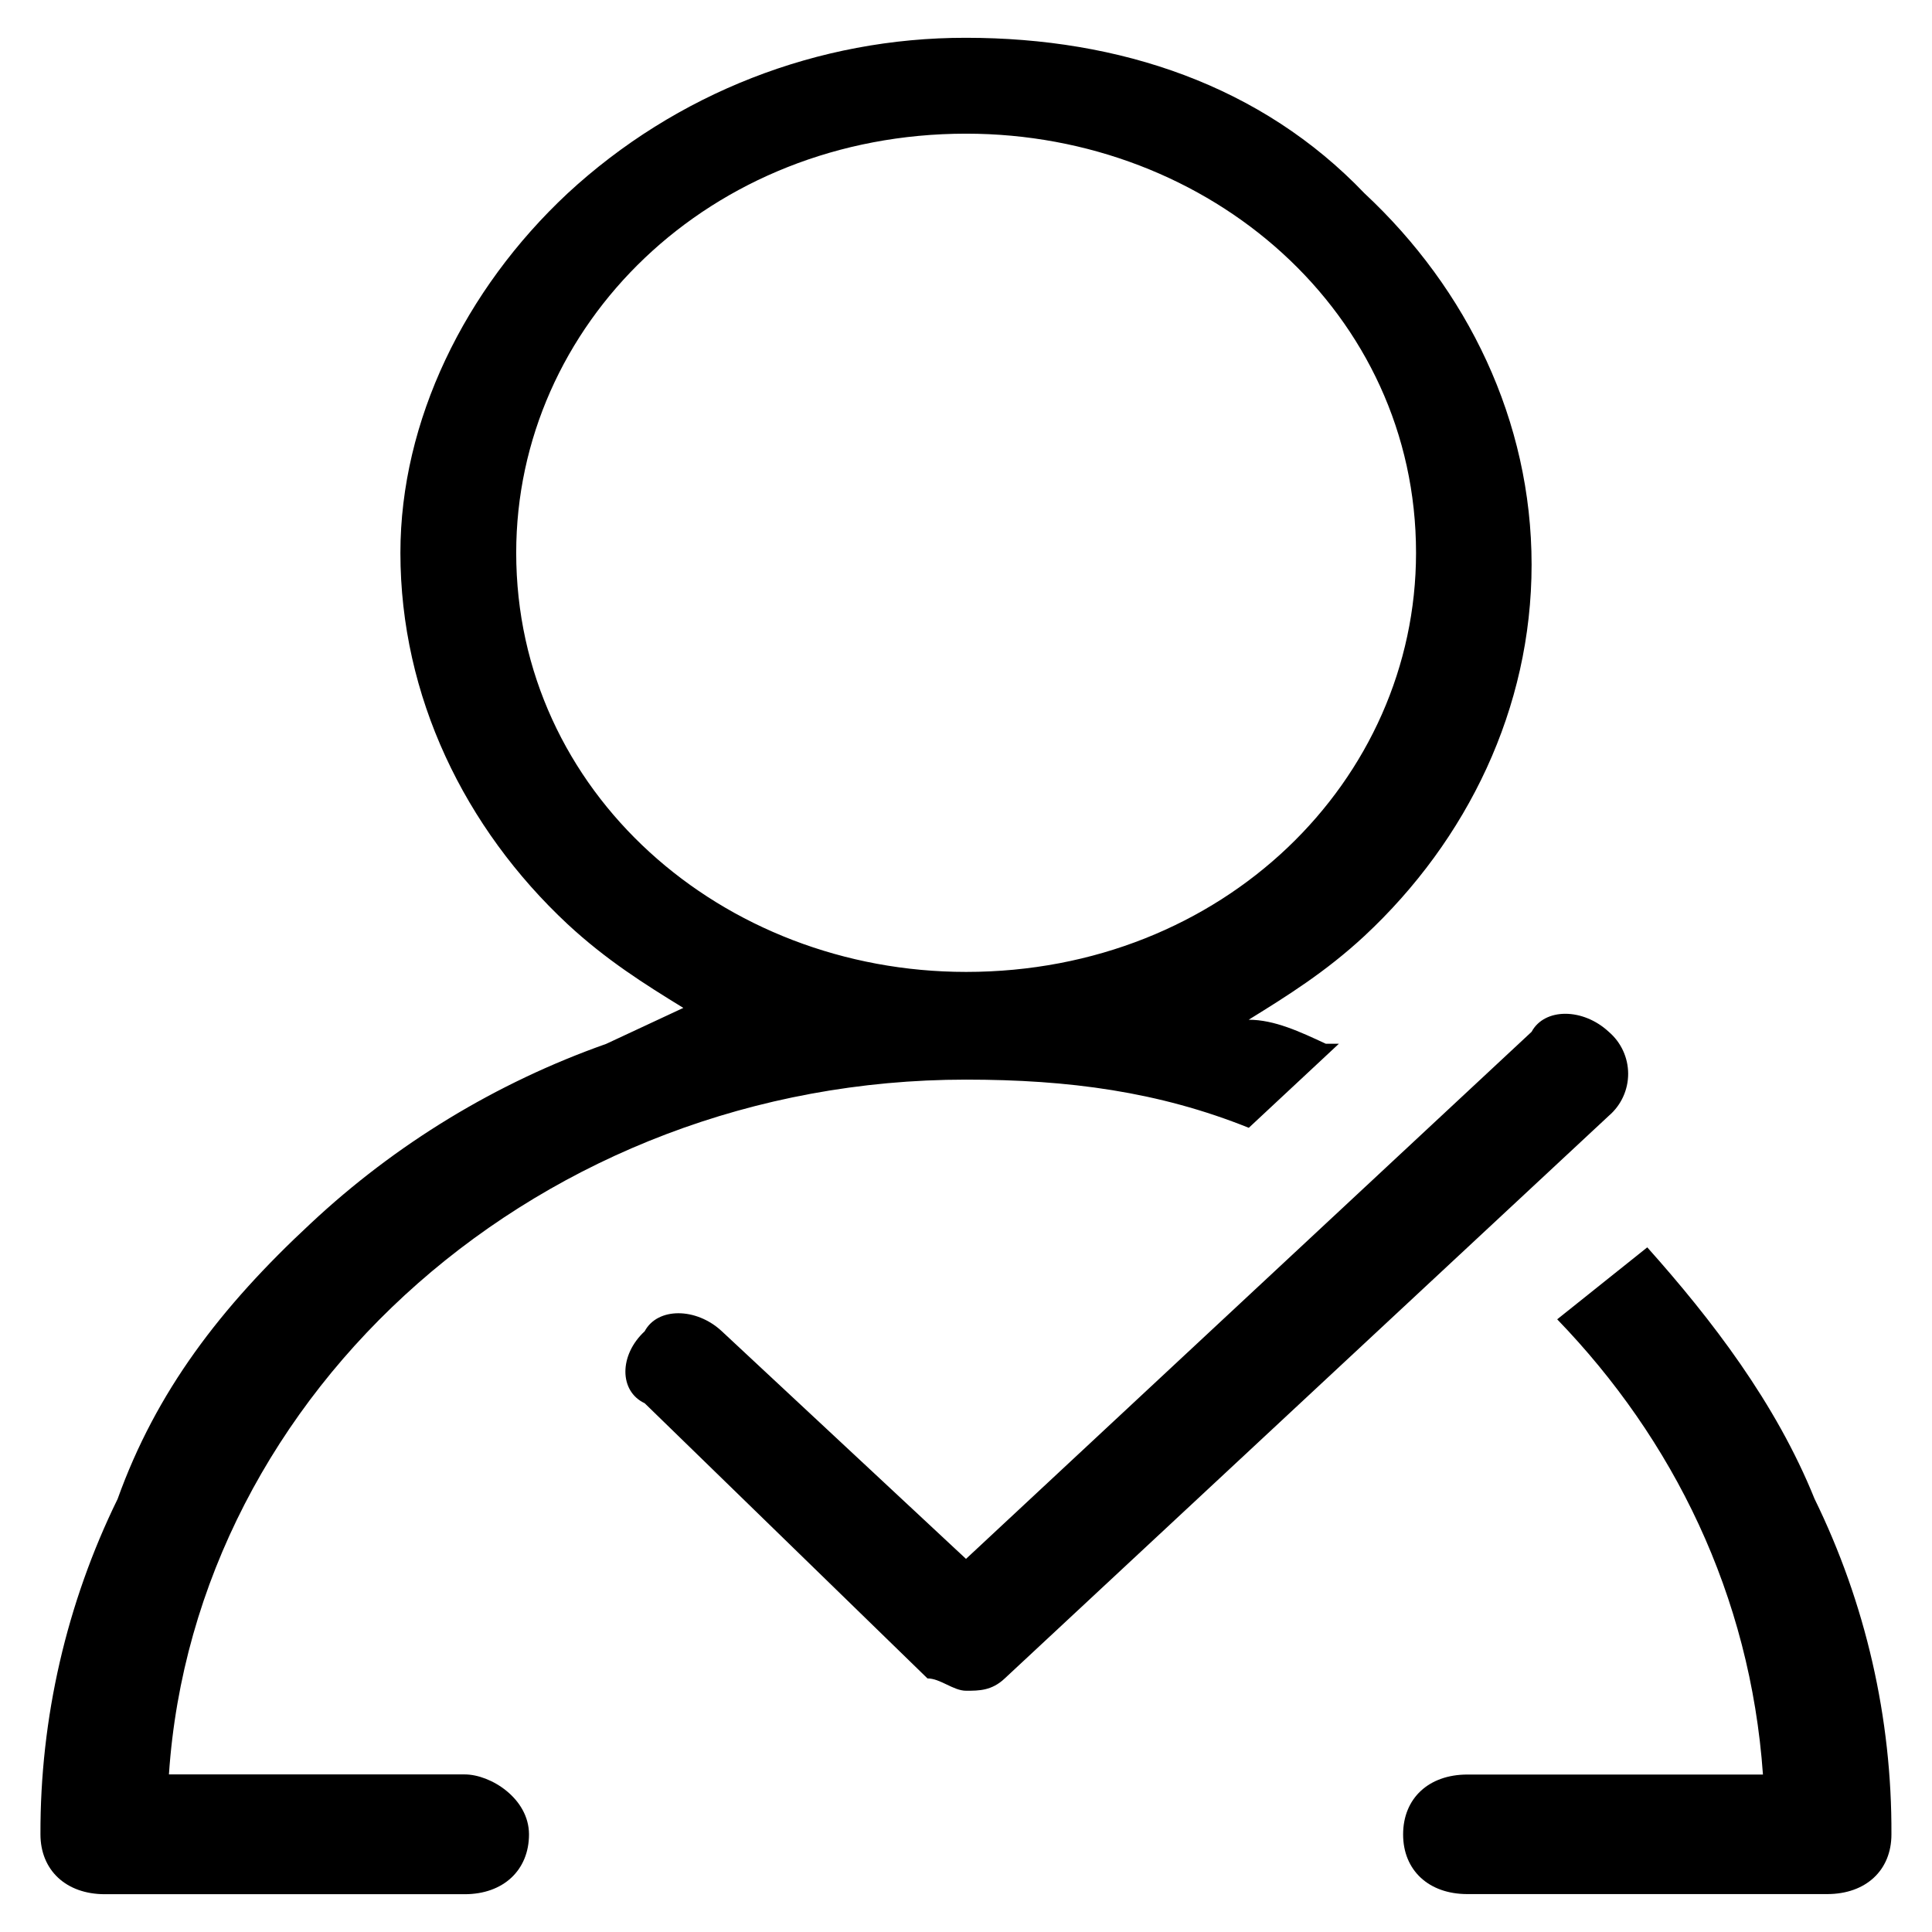
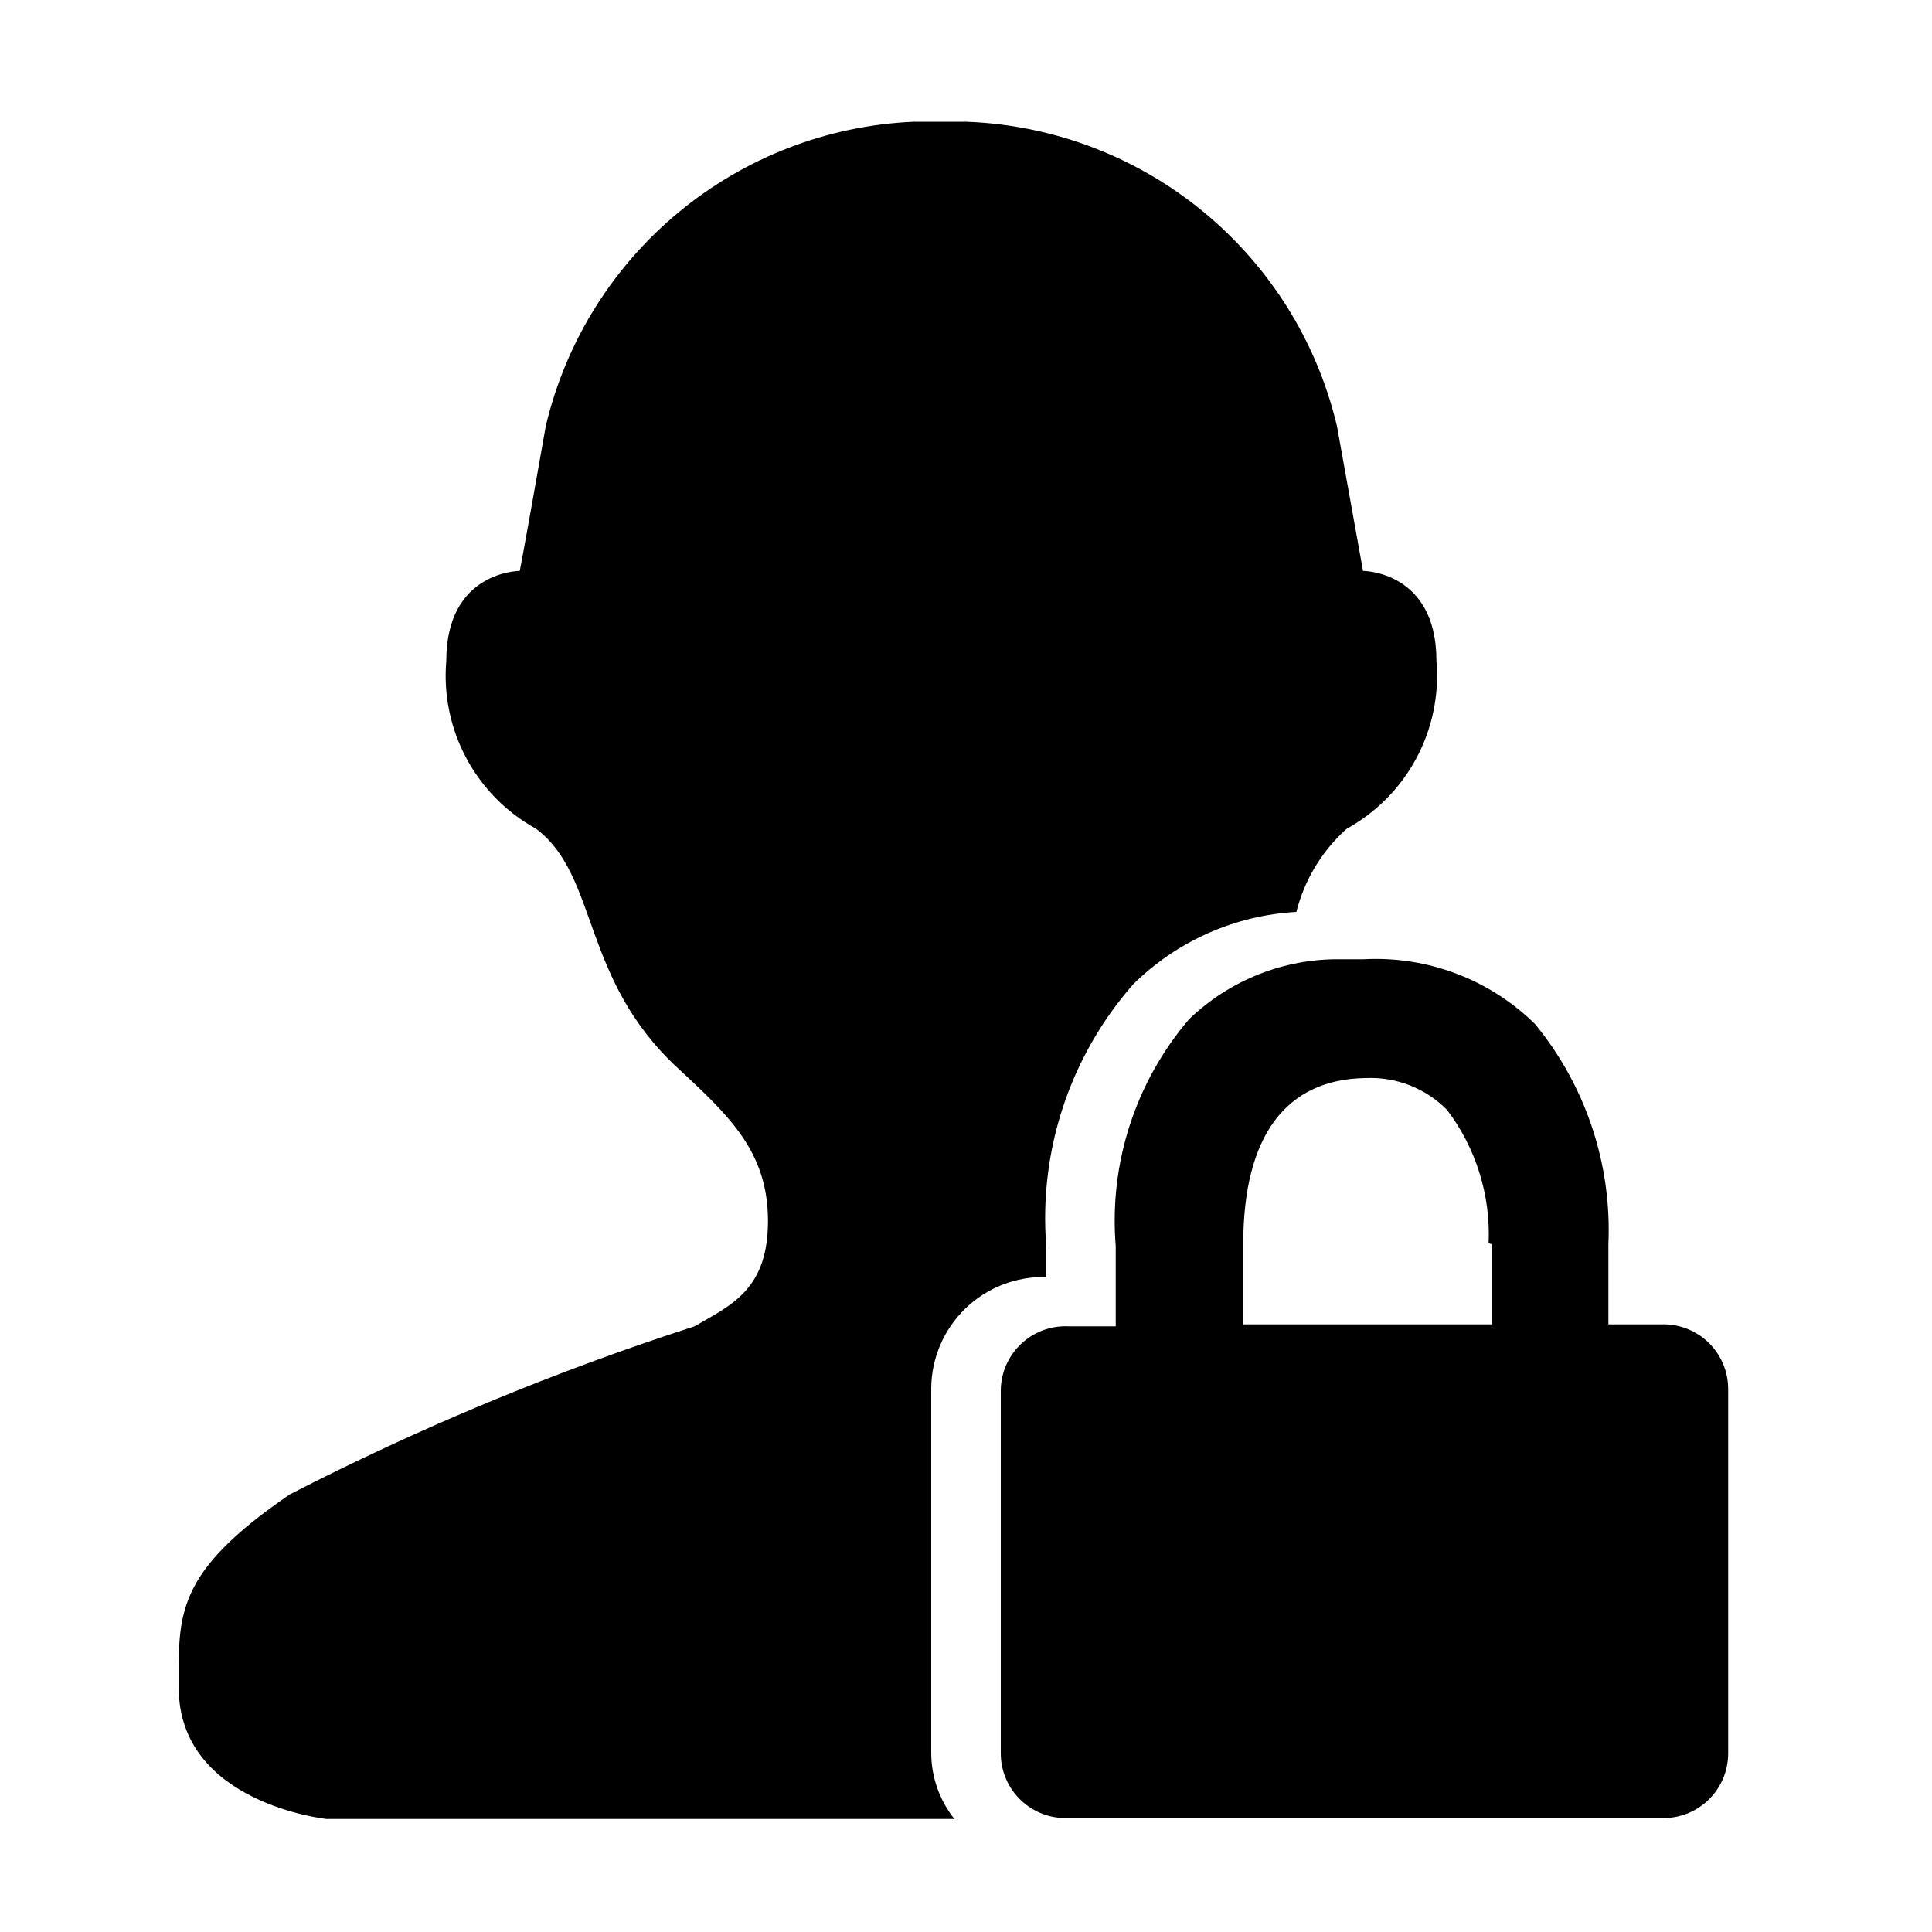
- <svg xmlns="http://www.w3.org/2000/svg" t="1532325608720" class="icon" style="" viewBox="0 0 1024 1024" version="1.1" p-id="6794" width="200" height="200">
+ <svg xmlns="http://www.w3.org/2000/svg" t="1533868450344" class="icon" style="" viewBox="0 0 1024 1024" version="1.1" p-id="2538" width="200" height="200">
  <defs>
    <style type="text/css" />
  </defs>
-   <path d="M246.336 940.48h-156.8C103.168 737.28 287.104 572.224 512 572.224c54.528 0 102.208 6.4 149.888 25.536l47.744-44.544h-6.912c-13.632-6.336-27.2-12.736-40.896-12.736 20.48-12.672 40.896-25.408 61.376-44.416 54.528-50.816 88.576-120.64 88.576-196.8 0-76.224-34.048-145.984-88.576-196.8C668.736 45.44 593.792 20.032 512 20.032a310.208 310.208 0 0 0-211.2 82.496c-54.464 50.88-88.576 120.576-88.576 190.464 0 76.096 34.112 145.984 88.576 196.8 20.48 19.008 40.832 31.808 61.376 44.416l-40.896 19.072a447.232 447.232 0 0 0-156.672 95.232c-47.744 44.352-81.792 88.896-102.272 145.984a401.28 401.28 0 0 0-40.896 177.728c0 19.008 13.568 31.744 34.112 31.744h190.784c20.416 0 34.048-12.736 34.048-31.744-0.064-19.072-20.416-31.744-34.048-31.744z m27.264-647.488c0-120.576 102.272-222.144 238.464-222.144 129.408 0 238.464 95.168 238.464 222.144 0 120.576-102.144 222.144-238.464 222.144-129.408 0-238.464-95.232-238.464-222.144z m688.128 501.376c-20.48-50.752-54.592-95.104-88.64-133.248l-47.744 38.144c61.376 63.488 102.336 145.984 109.056 241.28h-156.672c-20.48 0-34.048 12.608-34.048 31.744 0 19.008 13.568 31.616 34.048 31.616h190.72c20.48 0 34.048-12.608 34.048-31.616a400.064 400.064 0 0 0-40.768-177.92z m-109.056-247.488c-13.696-12.736-34.048-12.736-40.896 0L512 826.24l-129.408-120.64c-13.632-12.736-34.112-12.736-40.896 0-13.632 12.608-13.632 31.744 0 38.144L491.584 889.6c6.848 0 13.632 6.528 20.48 6.528s13.568 0 20.48-6.528l320.192-298.24a29.248 29.248 0 0 0-0.064-44.48z" p-id="6795" />
+   <path d="M493.568 928.768v-193.024a59.392 59.392 0 0 1 60.928-58.88v-16.896a187.904 187.904 0 0 1 46.08-138.24 133.632 133.632 0 0 1 86.528-38.4 88.064 88.064 0 0 1 26.624-44.032 92.672 92.672 0 0 0 47.616-89.088c0-47.616-38.912-47.616-38.912-47.616l-13.824-76.8A209.92 209.92 0 0 0 512 64.512h-27.648a209.92 209.92 0 0 0-195.072 161.28c-13.824 78.336-13.824 76.8-13.824 76.8s-38.912 0-38.912 47.616a92.672 92.672 0 0 0 47.616 89.088c33.28 25.088 23.552 79.36 75.264 126.976 27.648 25.6 47.616 44.544 47.616 80.896s-19.456 44.544-38.912 55.808A1429.504 1429.504 0 0 0 153.6 792.064c-61.44 41.984-58.88 64-58.88 102.4 0 61.44 78.336 69.632 78.336 69.632h332.8a56.32 56.32 0 0 1-12.288-35.328z" p-id="2539" />
+   <path d="M880.128 701.952h-27.648v-42.496a172.032 172.032 0 0 0-38.912-116.736 120.32 120.32 0 0 0-90.624-34.304h-12.288a113.664 113.664 0 0 0-80.384 31.744 164.352 164.352 0 0 0-38.912 120.32v42.496h-25.088a34.304 34.304 0 0 0-35.84 33.792v193.024a34.304 34.304 0 0 0 35.84 33.792h313.856a34.304 34.304 0 0 0 35.84-33.792v-194.048a34.304 34.304 0 0 0-35.84-33.792z m-89.6-42.496v42.496h-131.584v-42.496c0-57.344 22.528-87.552 65.024-88.064a56.832 56.832 0 0 1 43.008 16.896 109.056 109.056 0 0 1 22.016 70.656z m0 0" p-id="2540" />
</svg>
